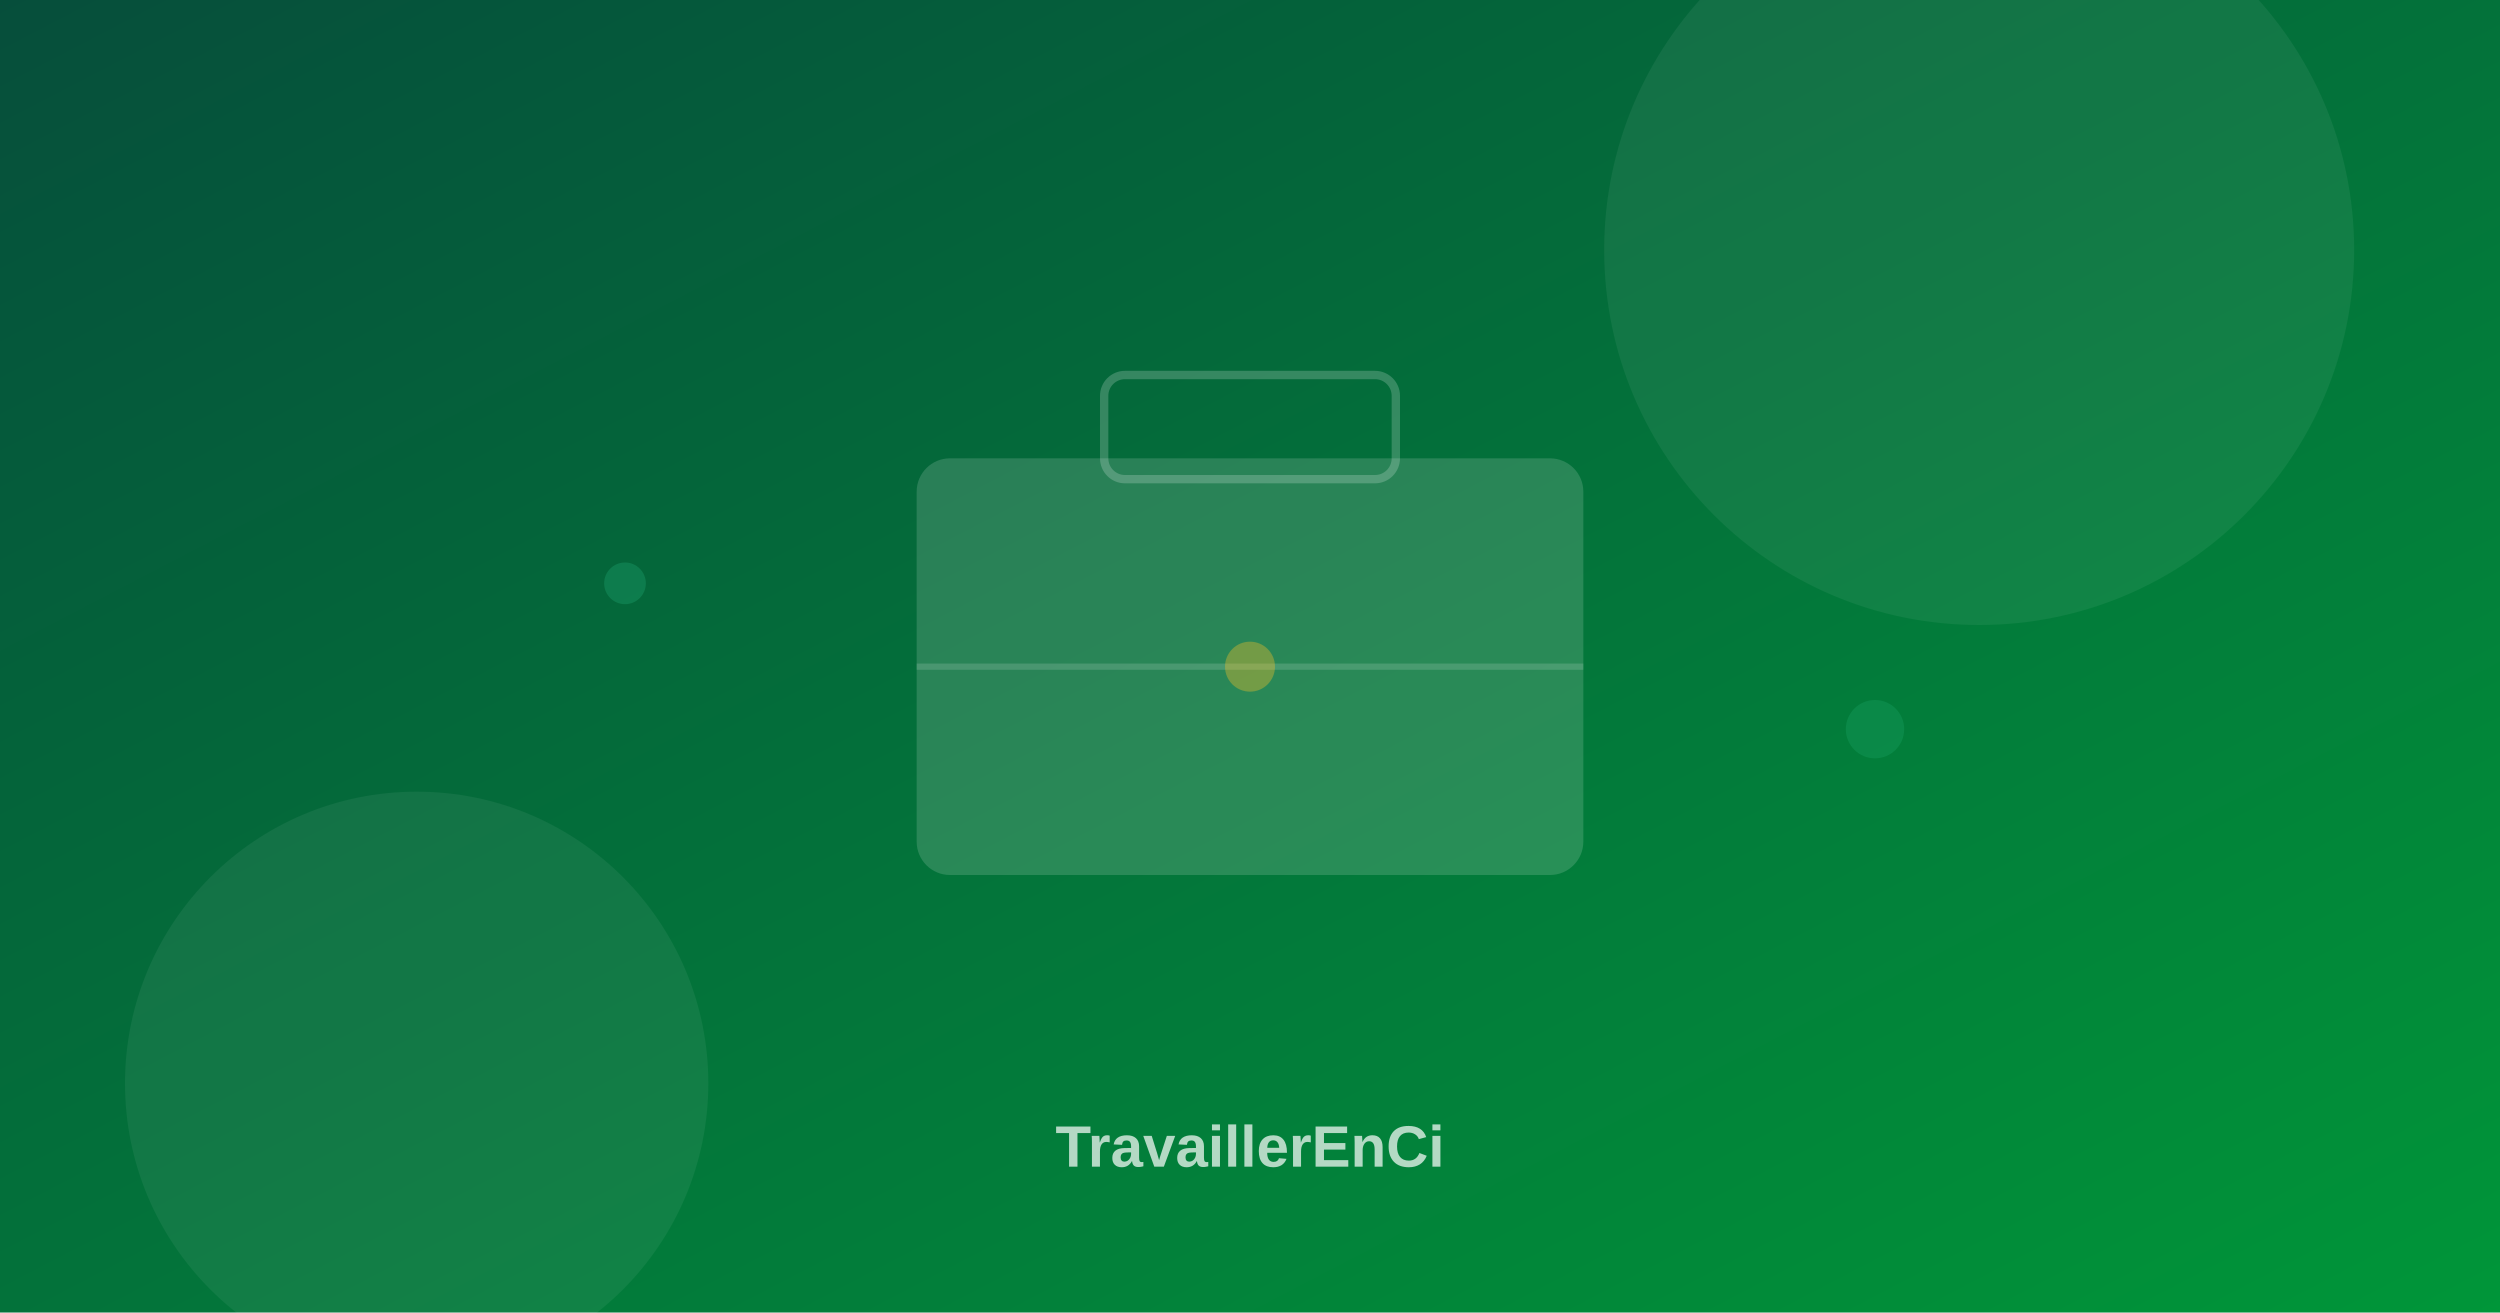
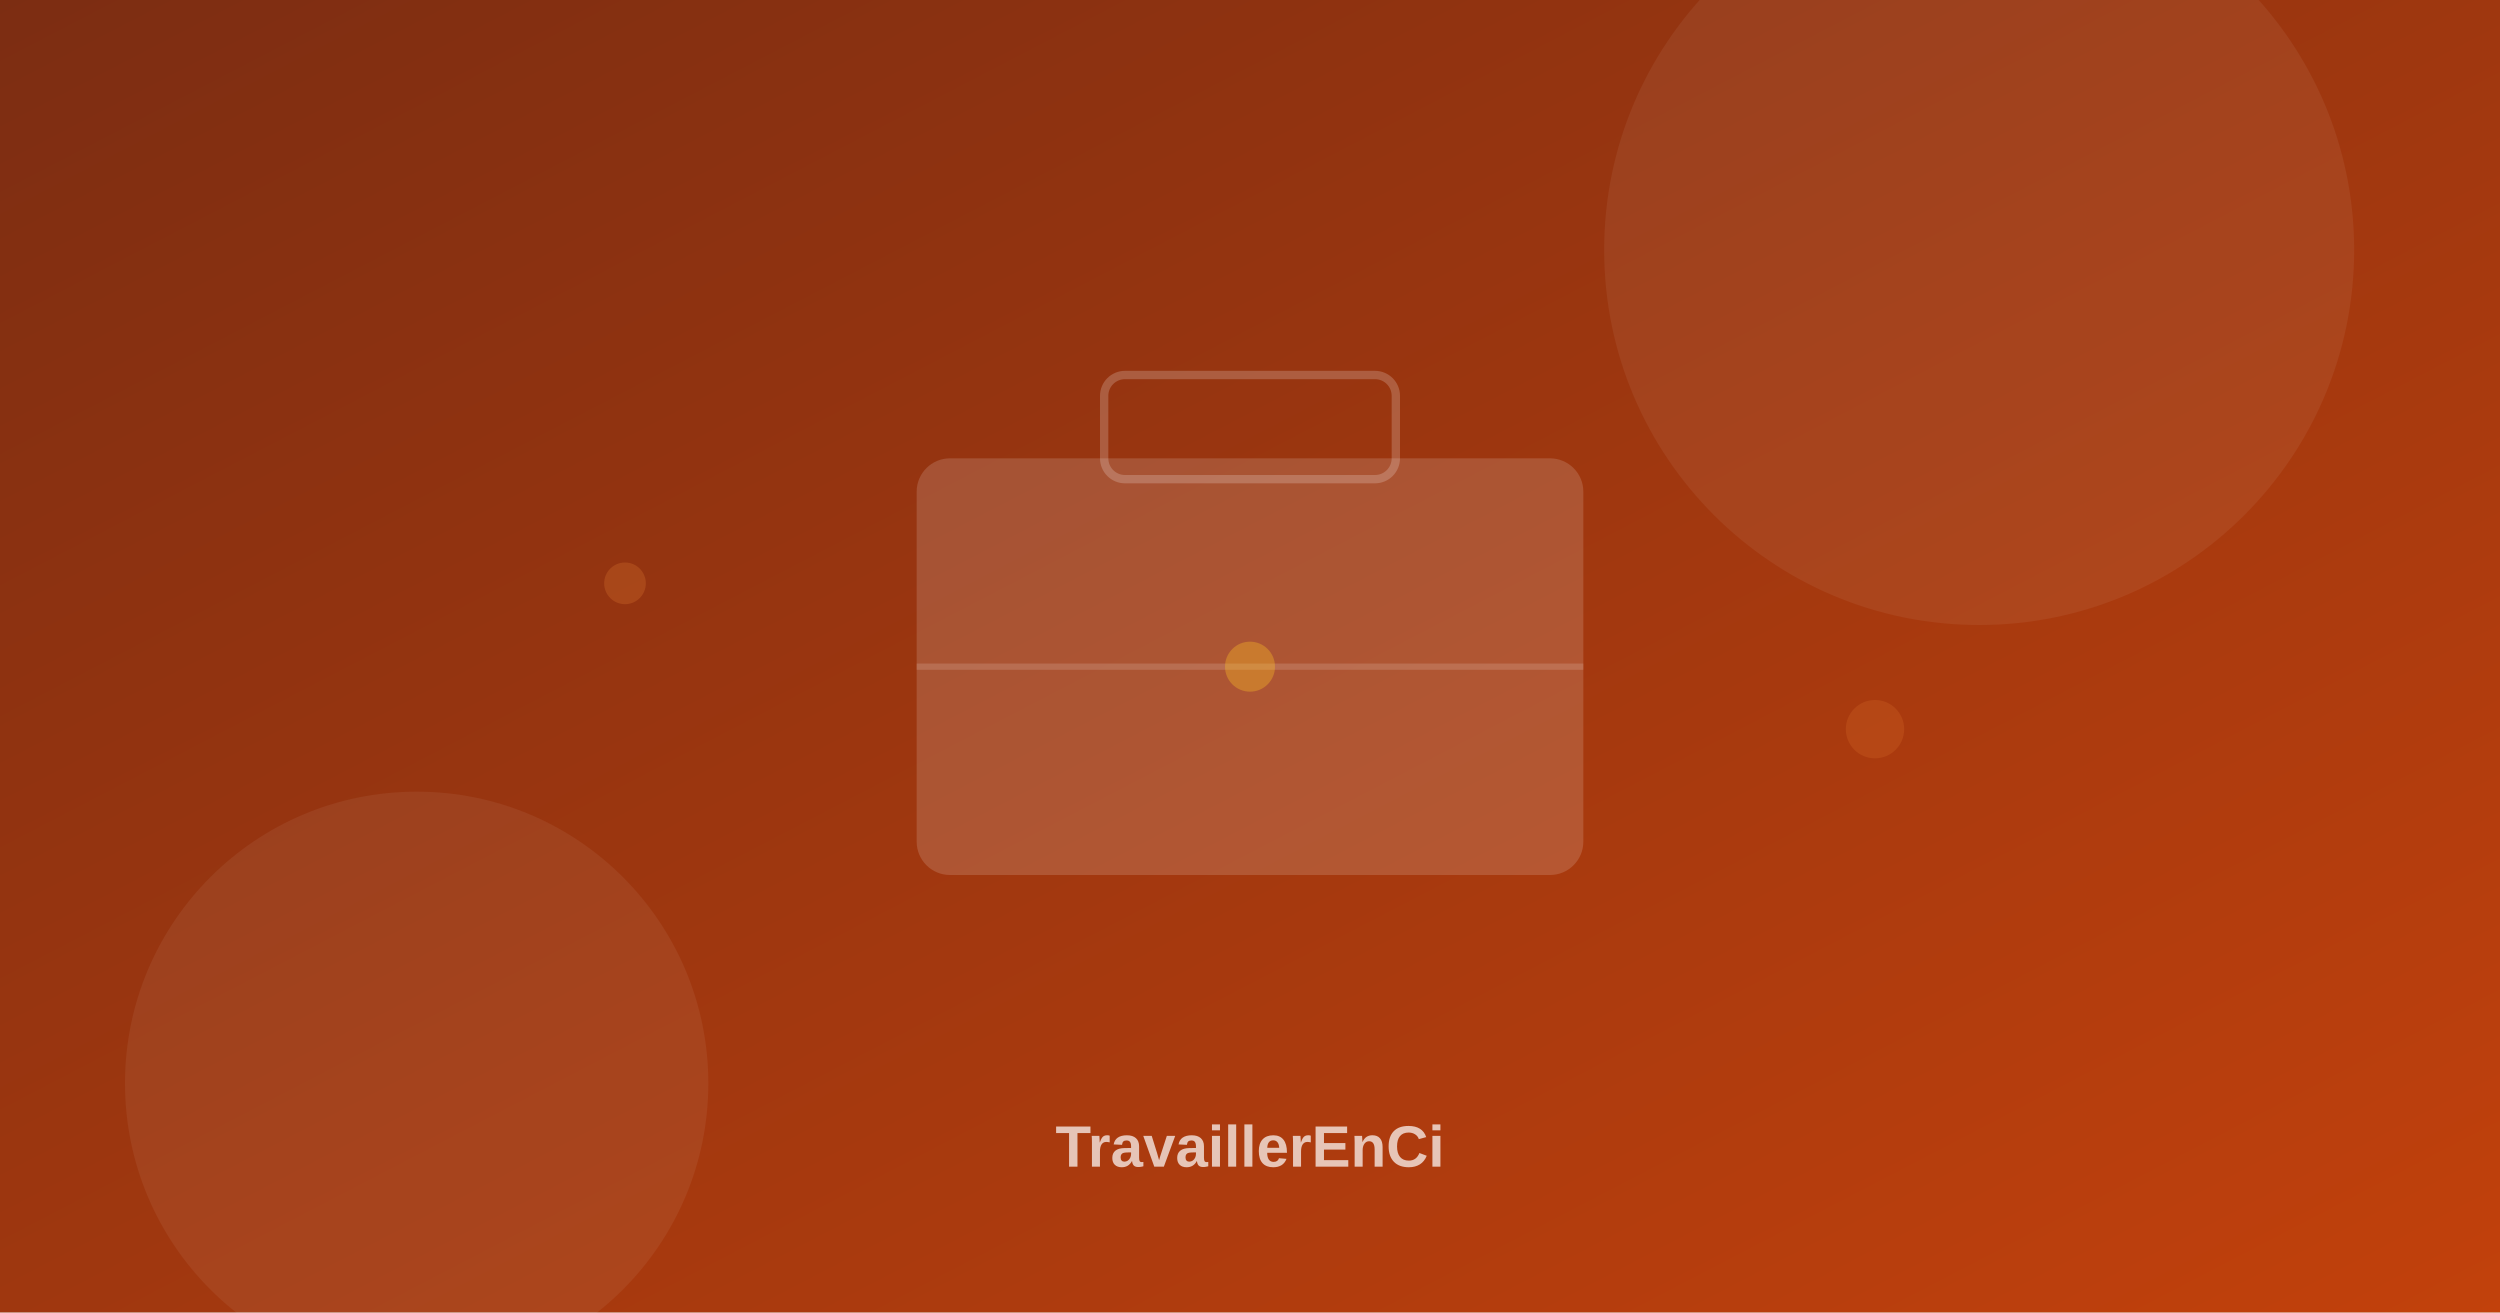
<svg xmlns="http://www.w3.org/2000/svg" viewBox="0 0 1200 630">
  <defs>
    <linearGradient id="bg" x1="0" y1="0" x2="1" y2="1">
-       <stop offset="0%" stop-color="#064e3b" />
-       <stop offset="100%" stop-color="#009639" />
+       <stop offset="0%" stop-color="#7c2d12" />
+       <stop offset="100%" stop-color="#c2410c" />
    </linearGradient>
  </defs>
  <rect width="1200" height="630" fill="url(#bg)" />
  <circle cx="950" cy="120" r="180" fill="#fff" opacity="0.06" />
  <circle cx="200" cy="520" r="140" fill="#fff" opacity="0.06" />
  <rect x="440" y="220" width="320" height="200" rx="16" fill="#fff" opacity="0.15" />
  <rect x="530" y="180" width="140" height="50" rx="10" fill="none" stroke="#fff" stroke-width="4" opacity="0.2" />
  <line x1="440" y1="320" x2="760" y2="320" stroke="#fff" stroke-width="3" opacity="0.15" />
  <circle cx="600" cy="320" r="12" fill="#fbbf24" opacity="0.35" />
-   <circle cx="300" cy="280" r="10" fill="#34d399" opacity="0.2" />
-   <circle cx="900" cy="350" r="14" fill="#34d399" opacity="0.15" />
+   <circle cx="300" cy="280" r="10" fill="#fb923c" opacity="0.2" />
+   <circle cx="900" cy="350" r="14" fill="#fb923c" opacity="0.15" />
  <text x="600" y="560" font-family="Poppins, Arial, sans-serif" font-size="28" font-weight="700" fill="#fff" text-anchor="middle" opacity="0.7">TravaillerEnCi</text>
</svg>
